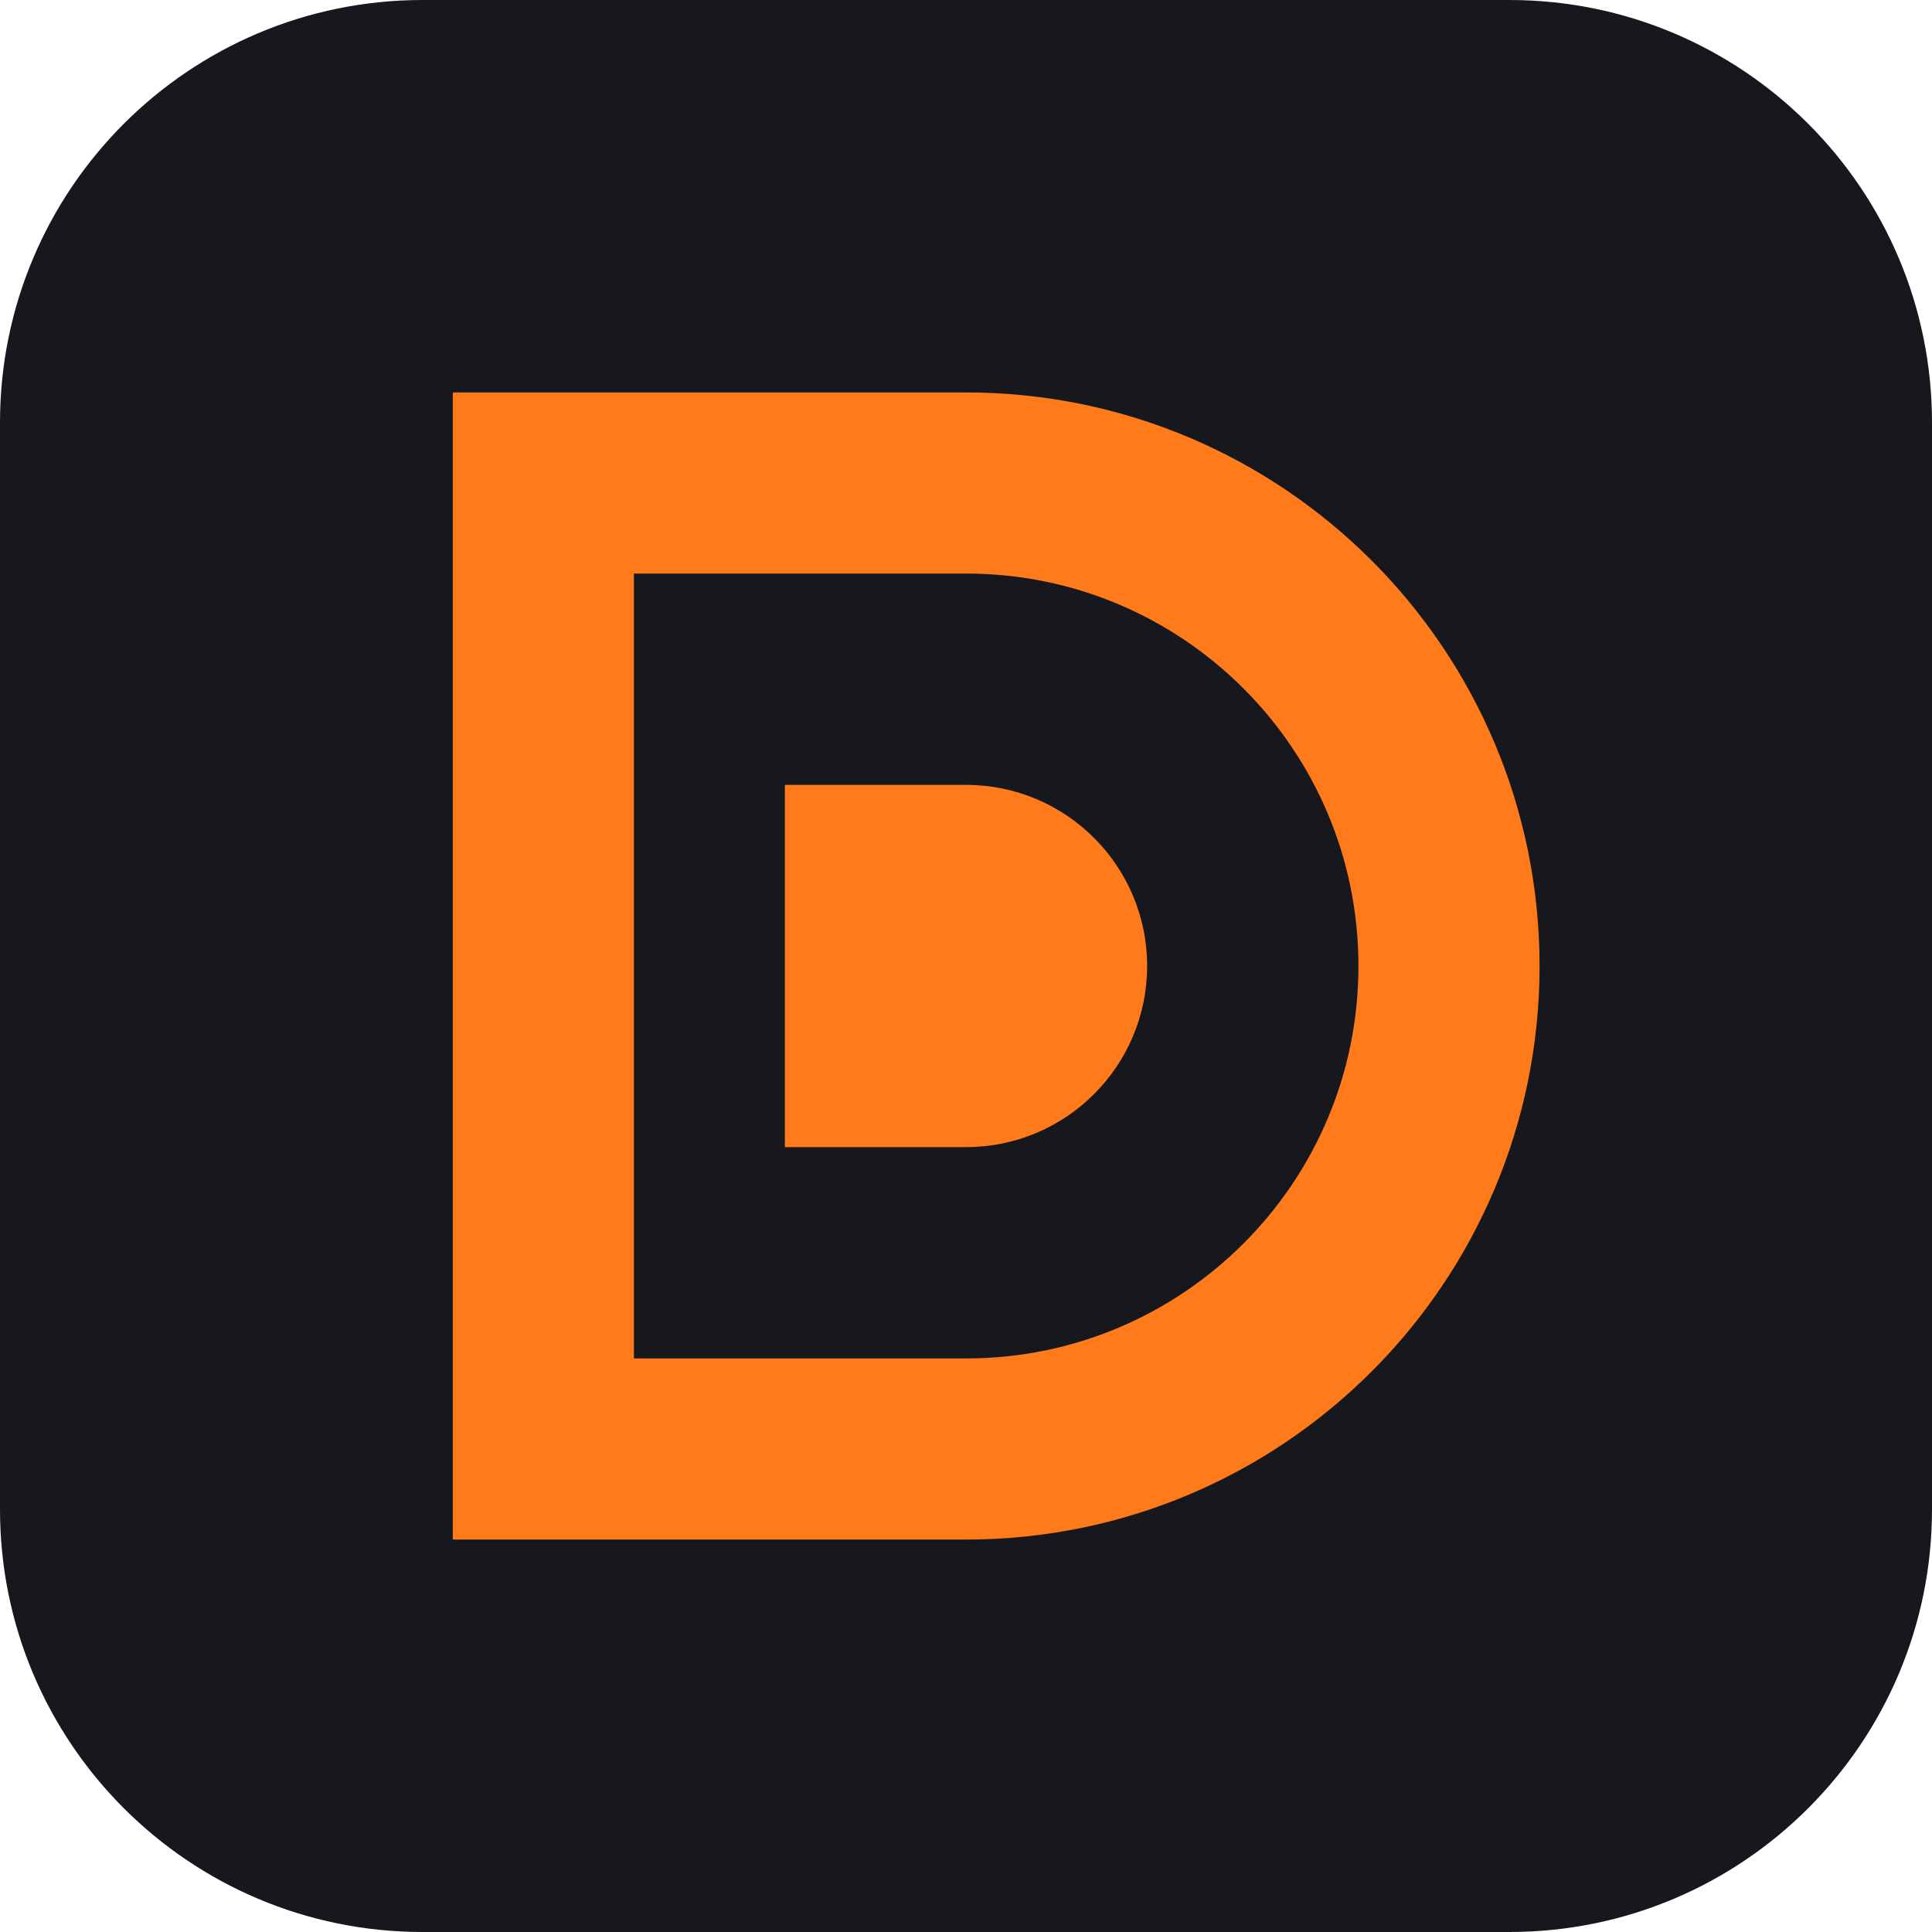
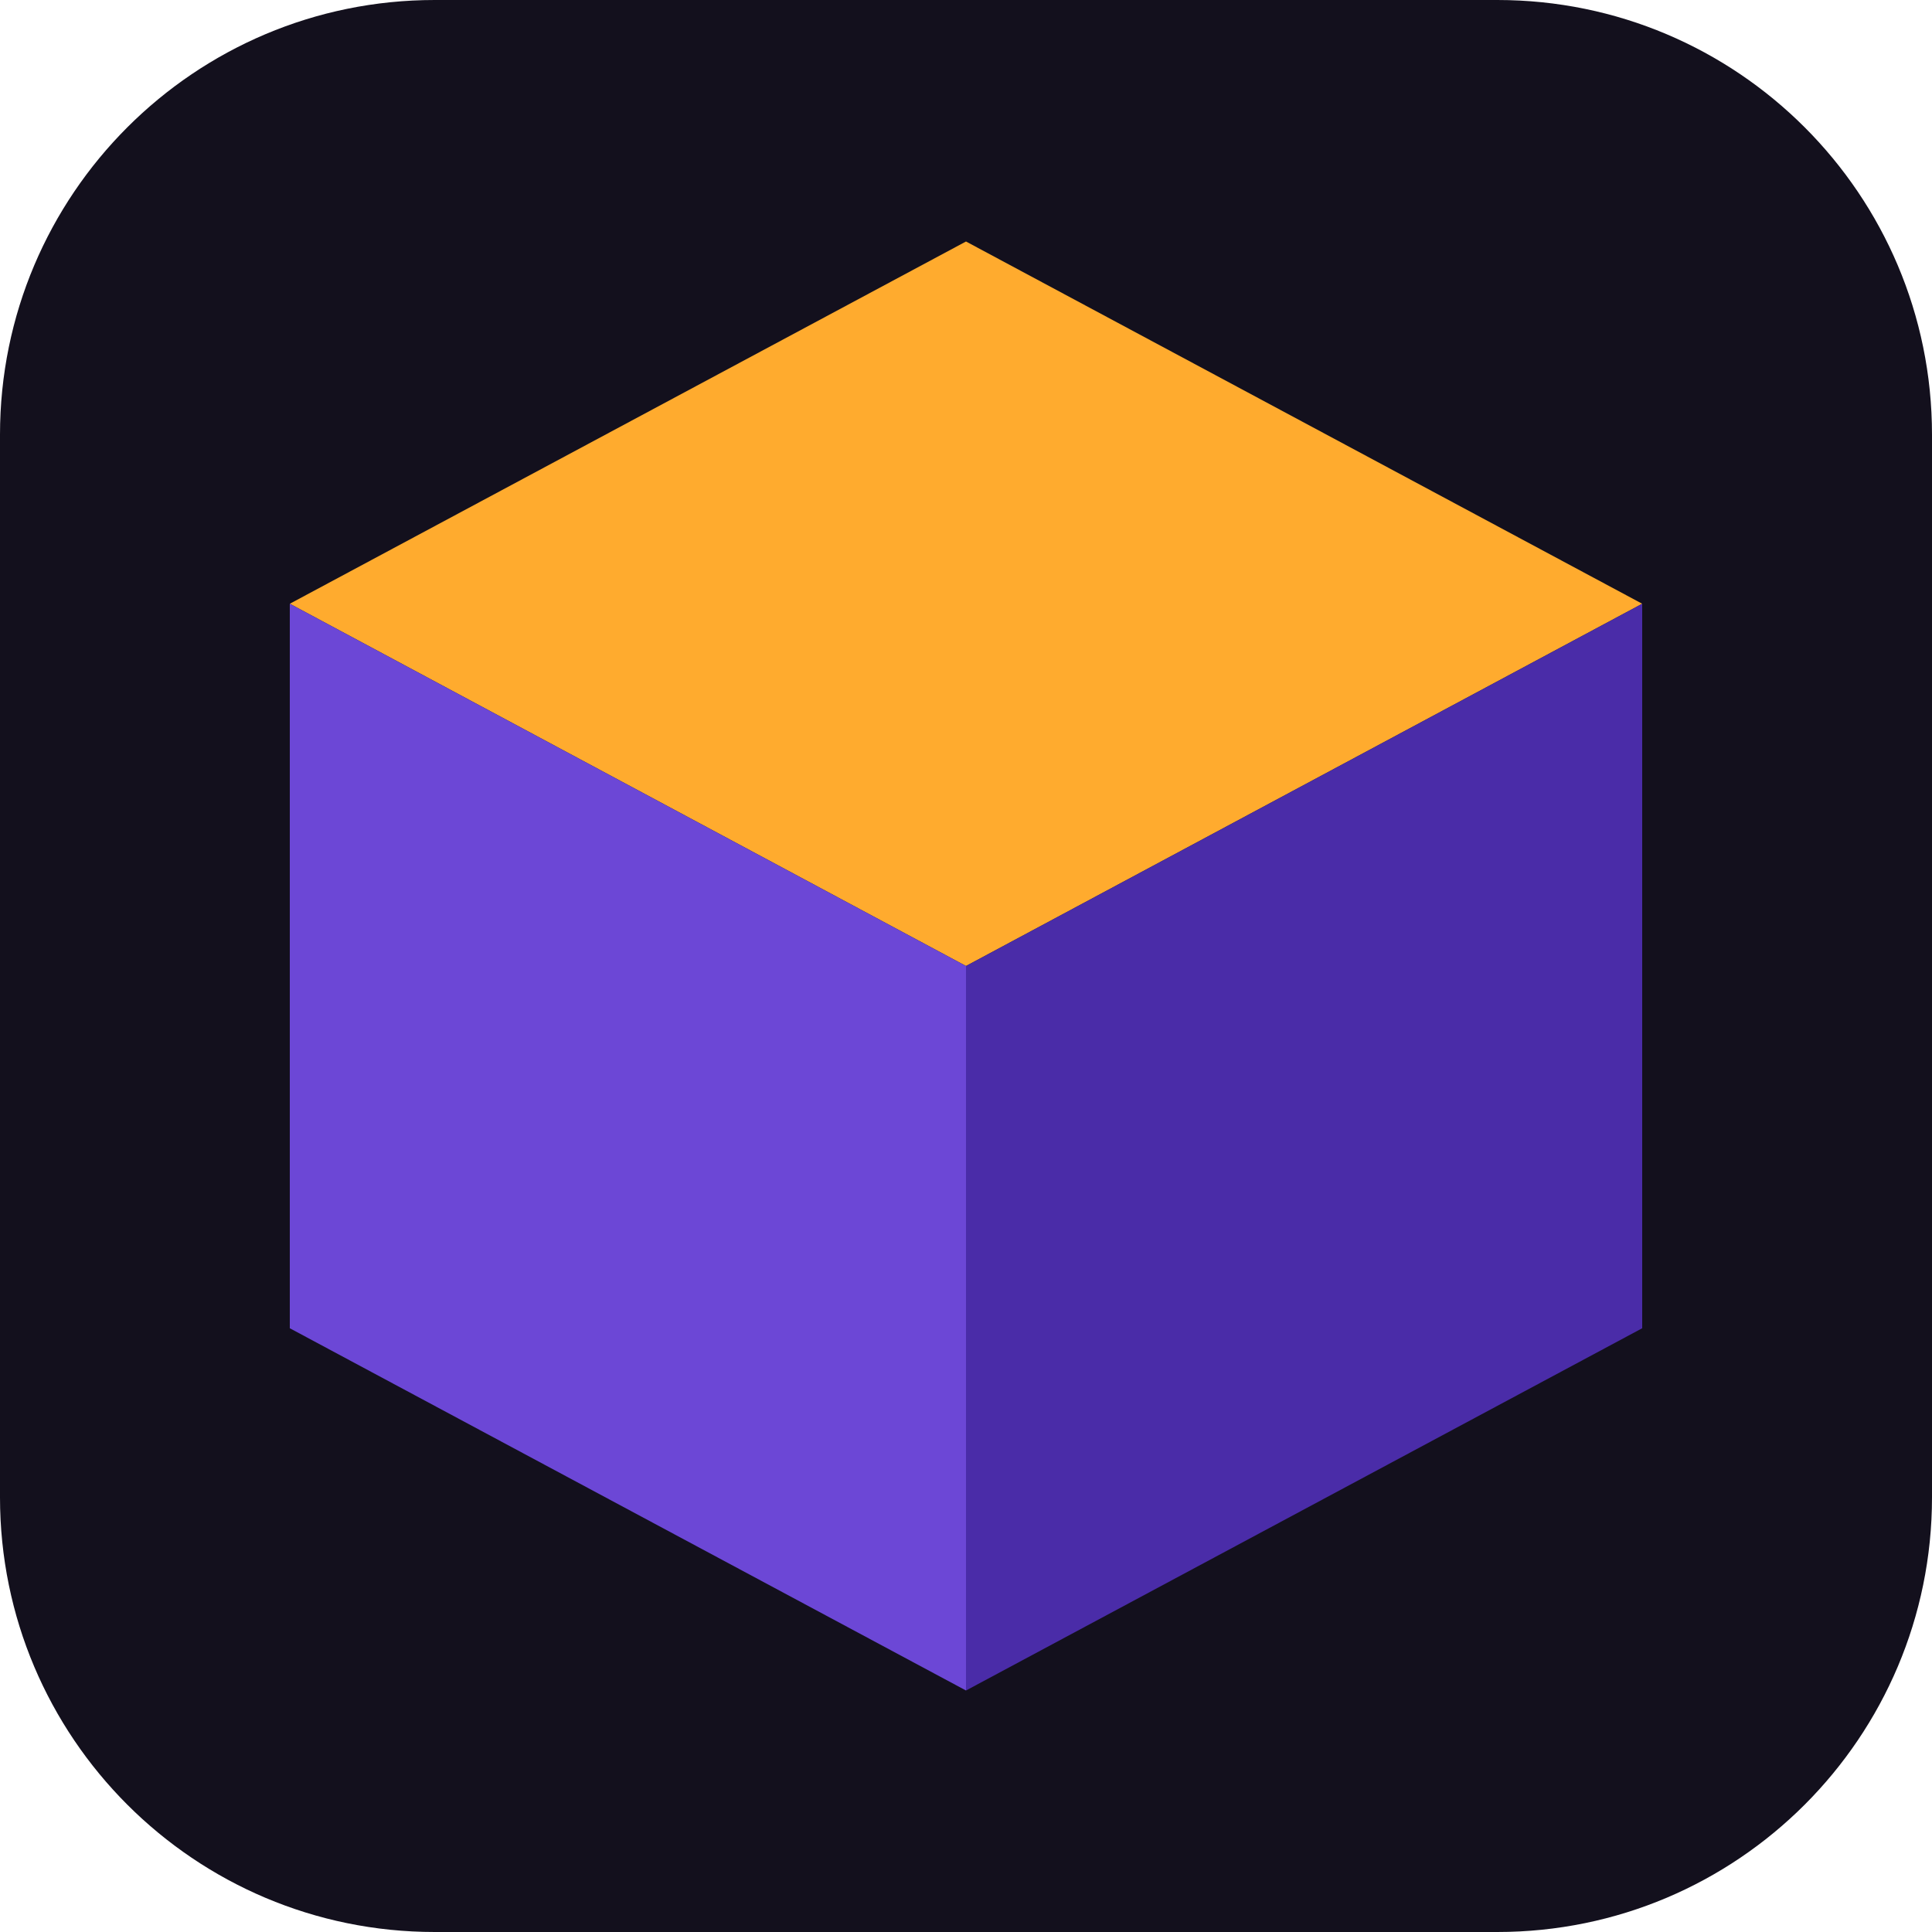
- <svg xmlns="http://www.w3.org/2000/svg" viewBox="0 0 32 32">
-   <rect width="32" height="32" rx="7" fill="#16181d" />
-   <path d="M9 8h7a8 8 0 0 1 0 16H9z" fill="none" stroke="#ff7a1a" stroke-width="3" />
-   <path d="M13 13h3a3 3 0 0 1 0 6h-3z" fill="#ff7a1a" />
+ <svg xmlns="http://www.w3.org/2000/svg" viewBox="0 0 40 40">
+   <rect width="40" height="40" rx="9" fill="#13101d" />
+   <polygon points="20,5 34,12.5 20,20 6,12.5" fill="#ffab2e" />
+   <polygon points="6,12.5 20,20 20,35 6,27.5" fill="#6c47d6" />
+   <polygon points="20,20 34,12.5 34,27.5 20,35" fill="#4a2ca8" />
</svg>
